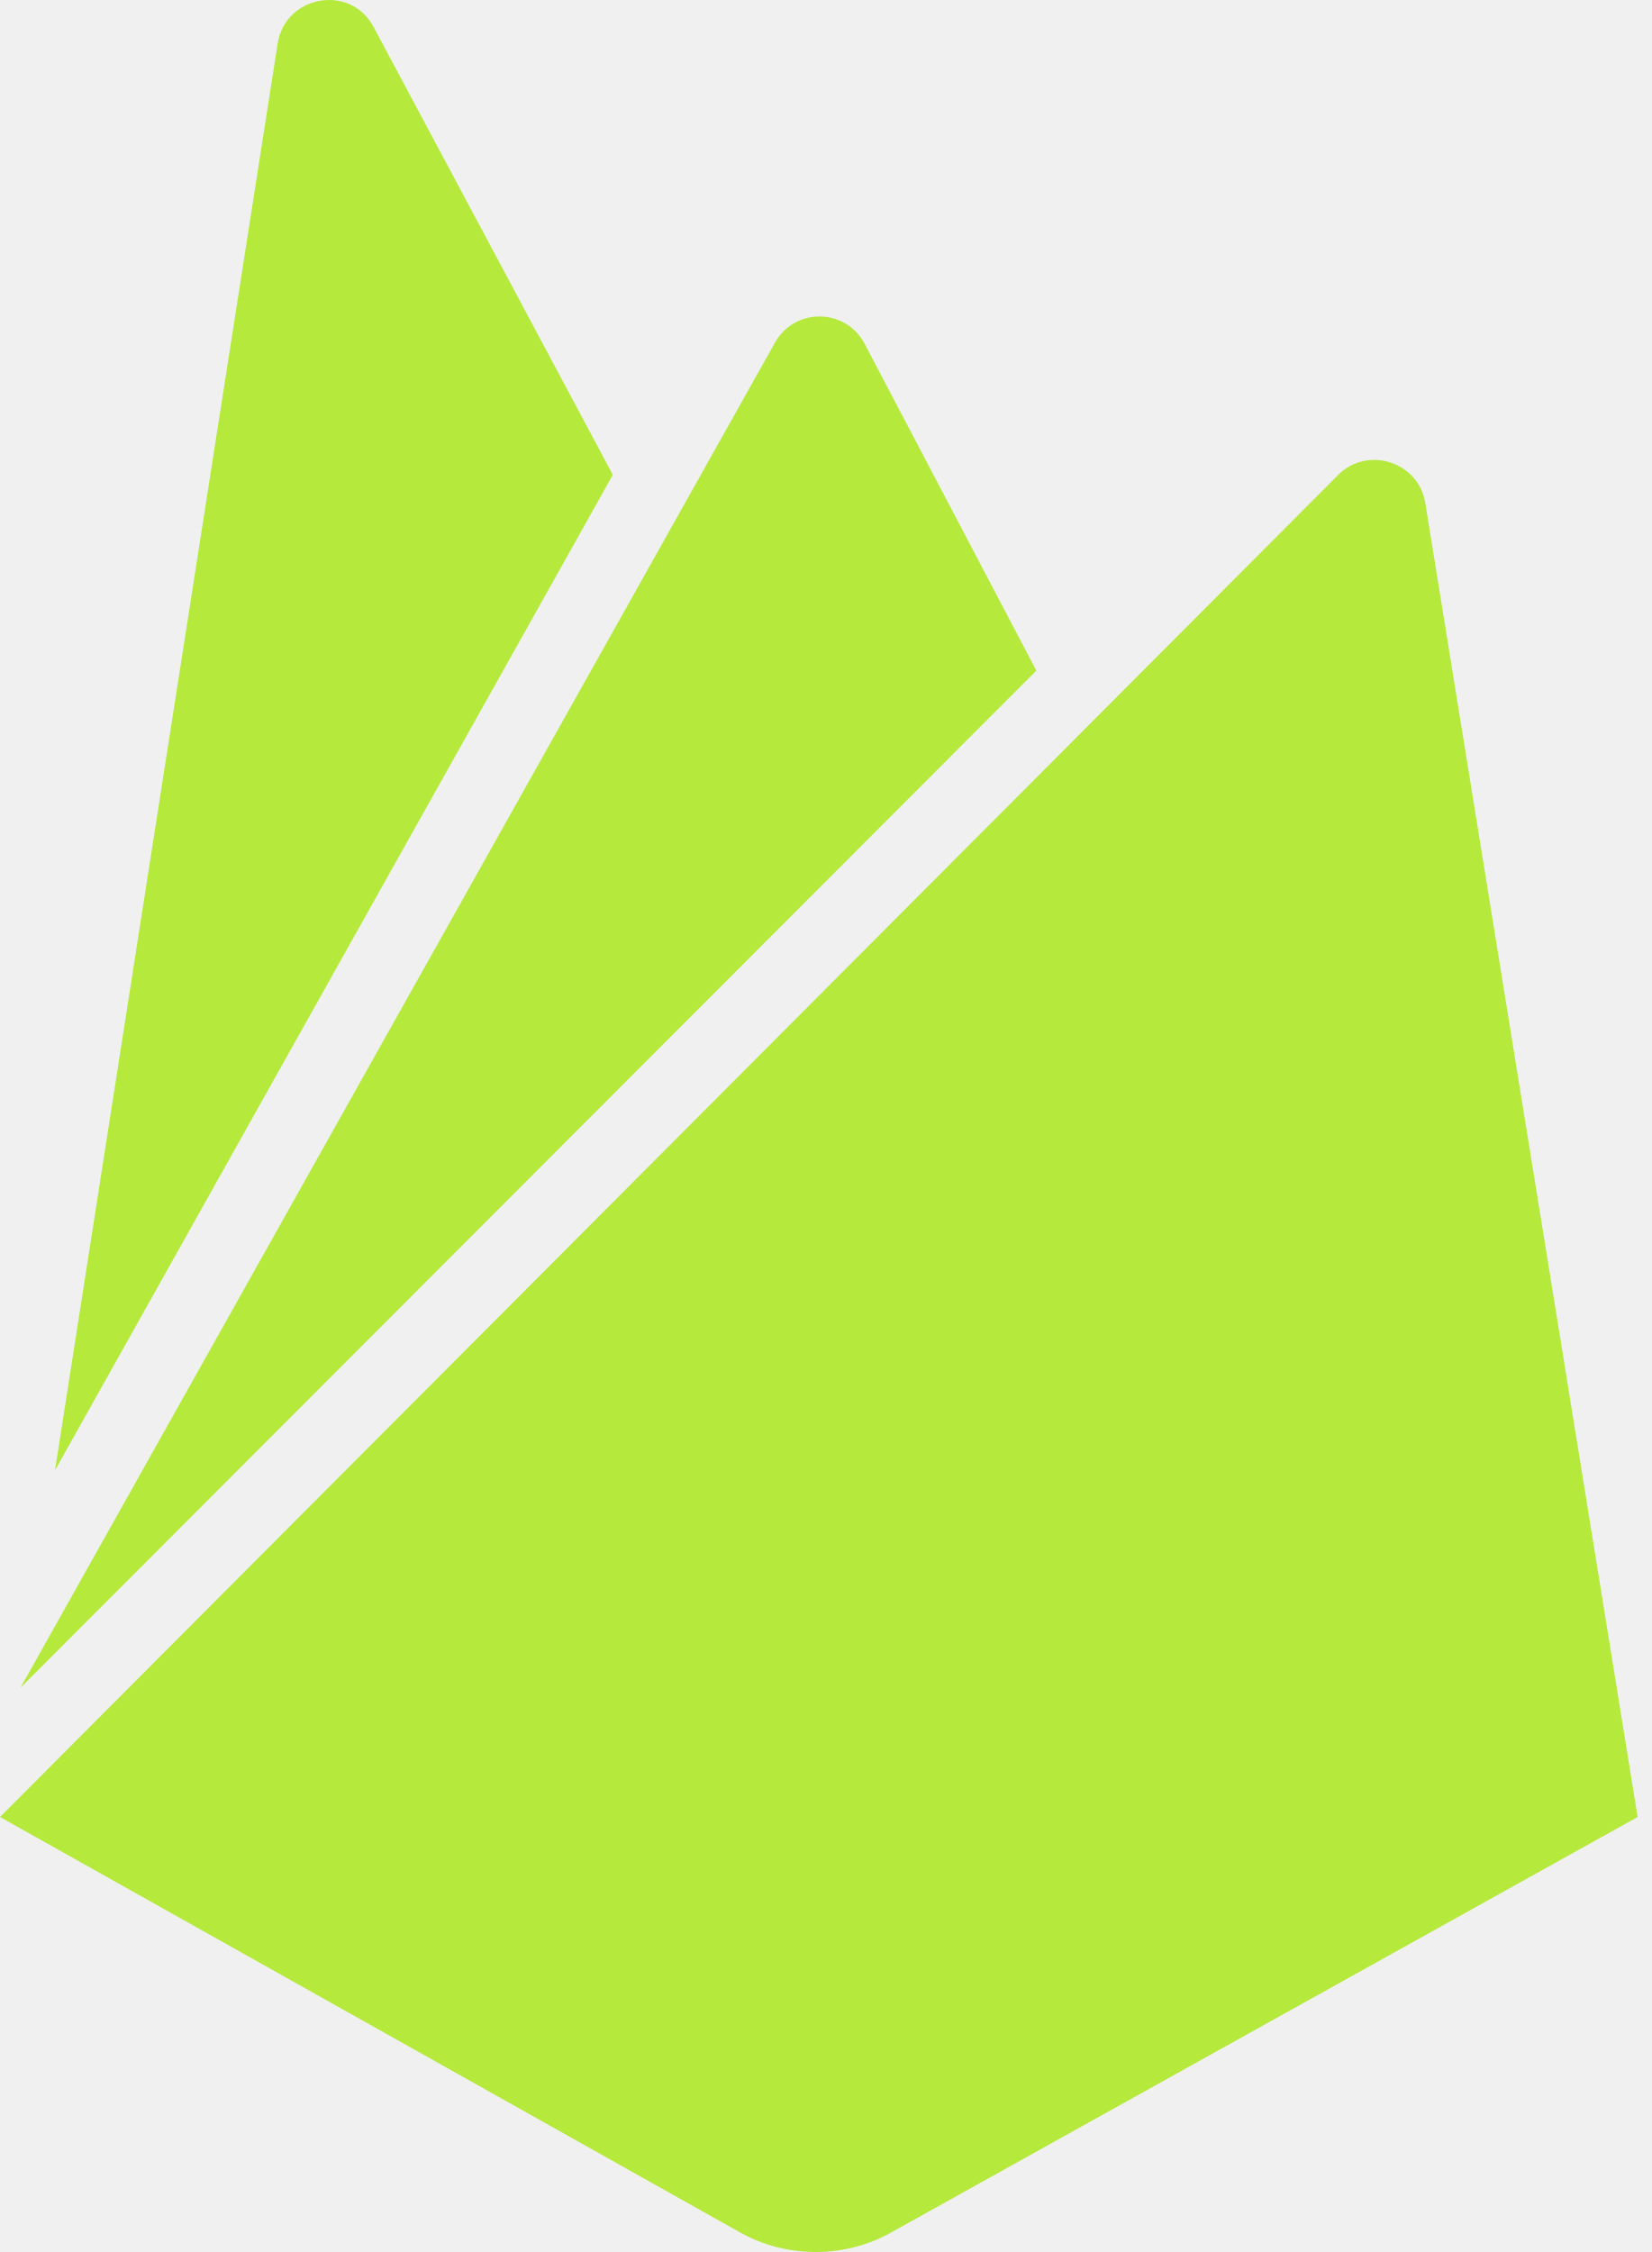
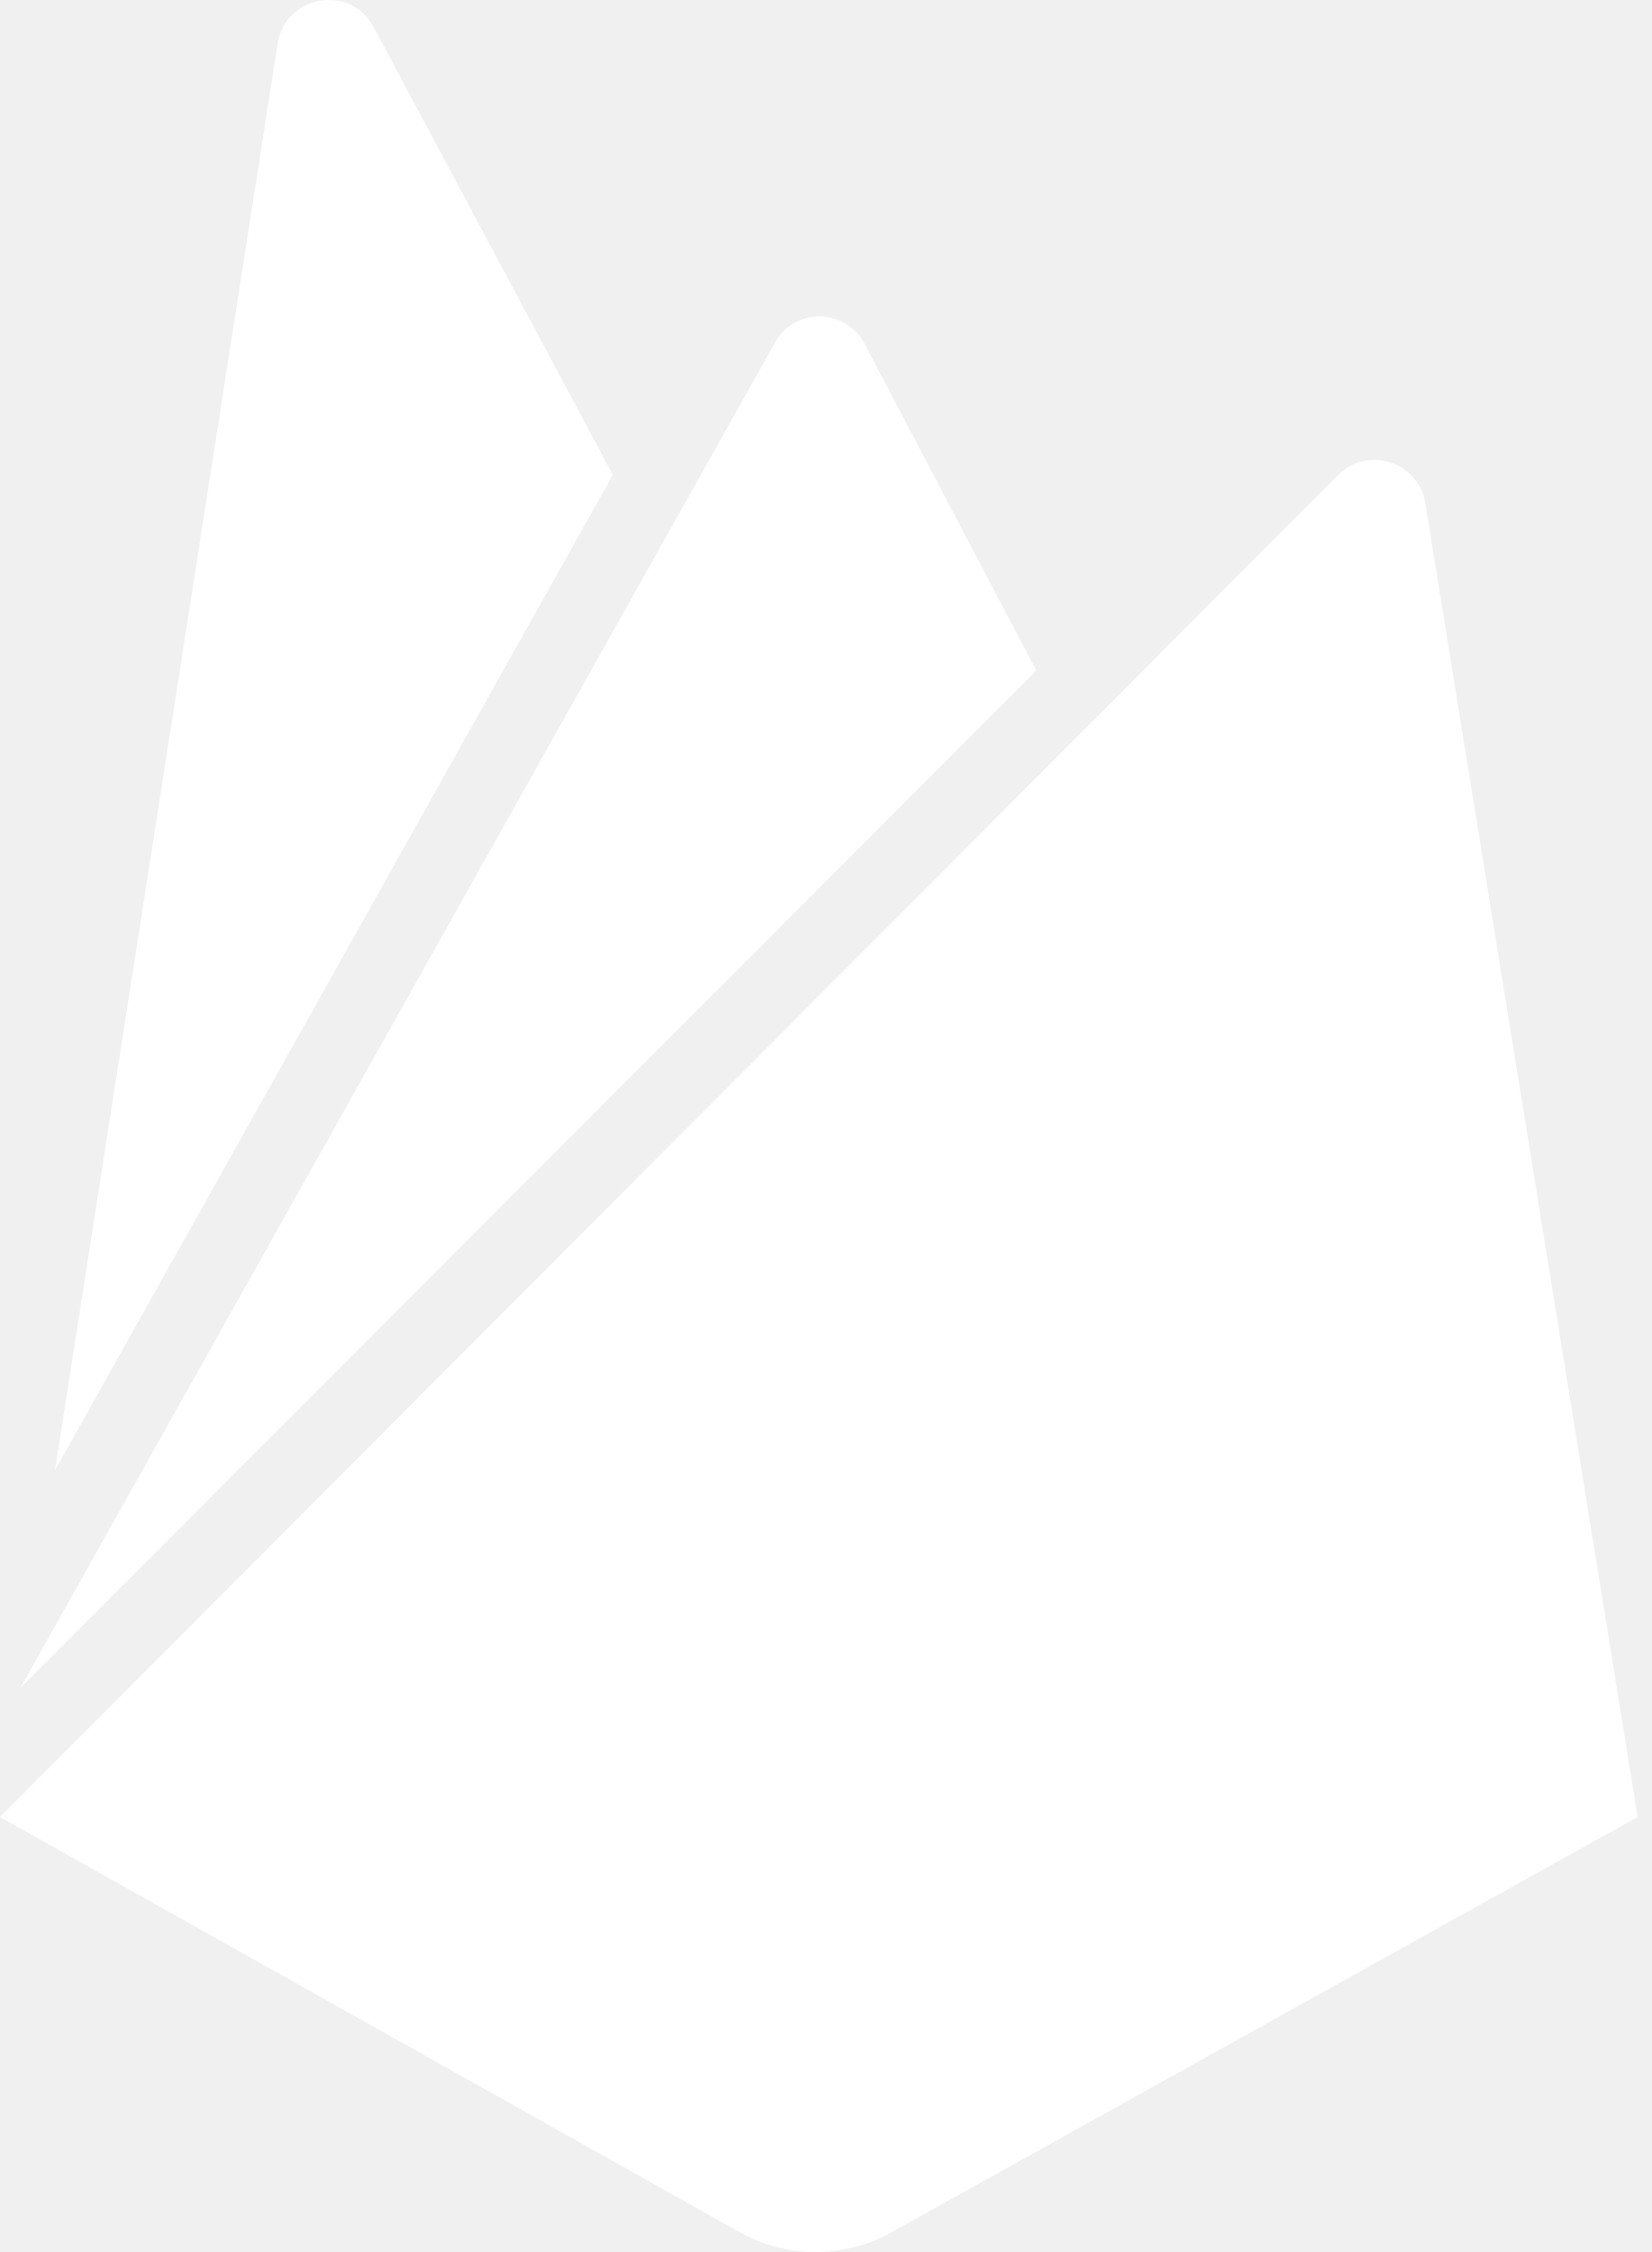
<svg xmlns="http://www.w3.org/2000/svg" viewBox="0 0 44 60" fill="none">
-   <path d="M1.466 39.172L7.397 1.163C7.602 -0.132 9.34 -0.439 9.954 0.72L16.328 12.651L1.466 39.172ZM43.633 48.41L37.975 13.401C37.804 12.31 36.441 11.867 35.657 12.651L0 48.41L19.737 59.489C20.964 60.17 22.498 60.17 23.726 59.489L43.633 48.41ZM27.612 17.867L23.044 9.174C22.532 8.185 21.135 8.185 20.623 9.174L0.545 44.967L27.612 17.867Z" fill="#B5E93B" />
+   <path d="M1.466 39.172L7.397 1.163C7.602 -0.132 9.34 -0.439 9.954 0.72L16.328 12.651L1.466 39.172ZM43.633 48.41L37.975 13.401C37.804 12.31 36.441 11.867 35.657 12.651L0 48.41L19.737 59.489C20.964 60.17 22.498 60.17 23.726 59.489L43.633 48.41ZM27.612 17.867L23.044 9.174C22.532 8.185 21.135 8.185 20.623 9.174L0.545 44.967L27.612 17.867Z" fill="#ffffff" />
</svg>
